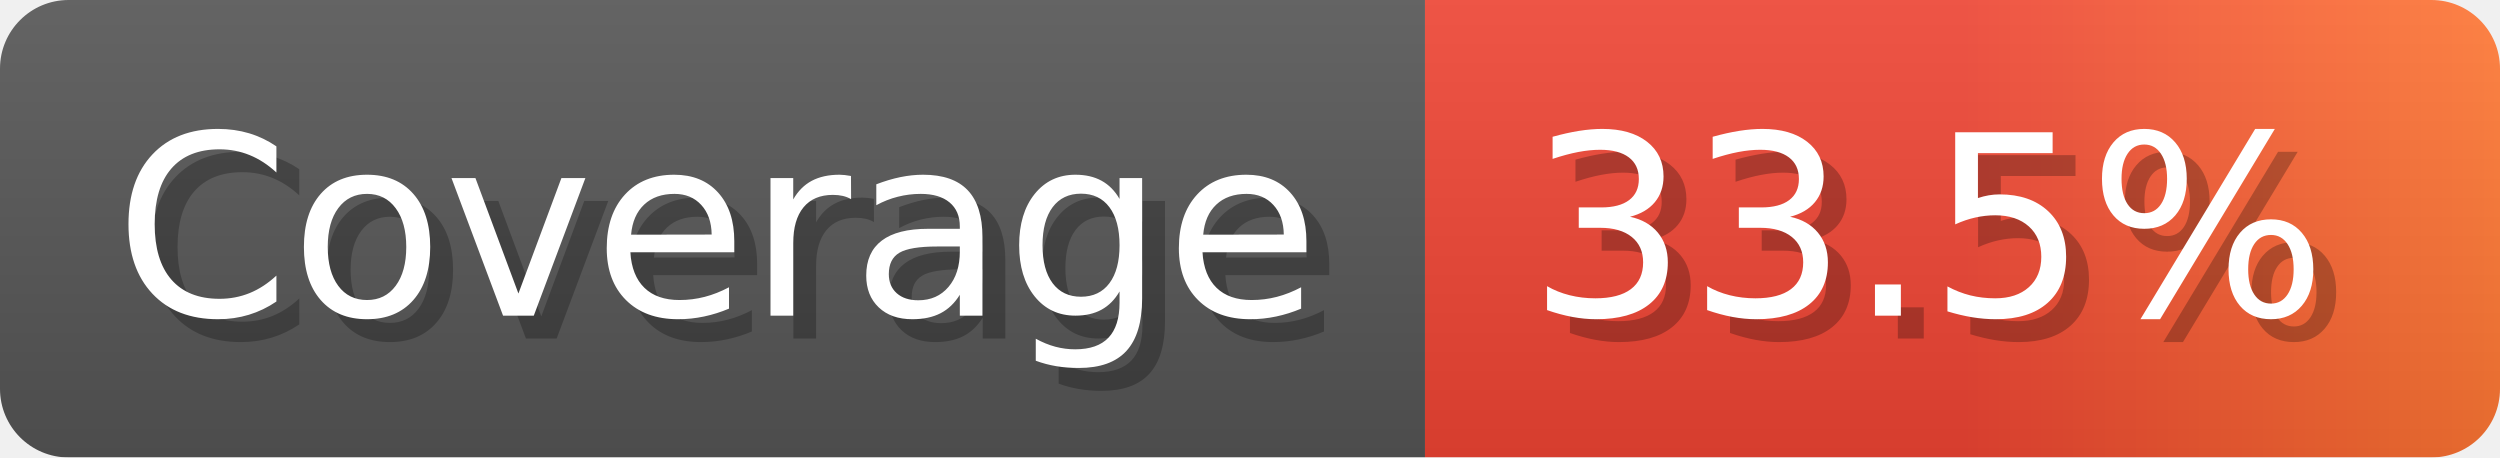
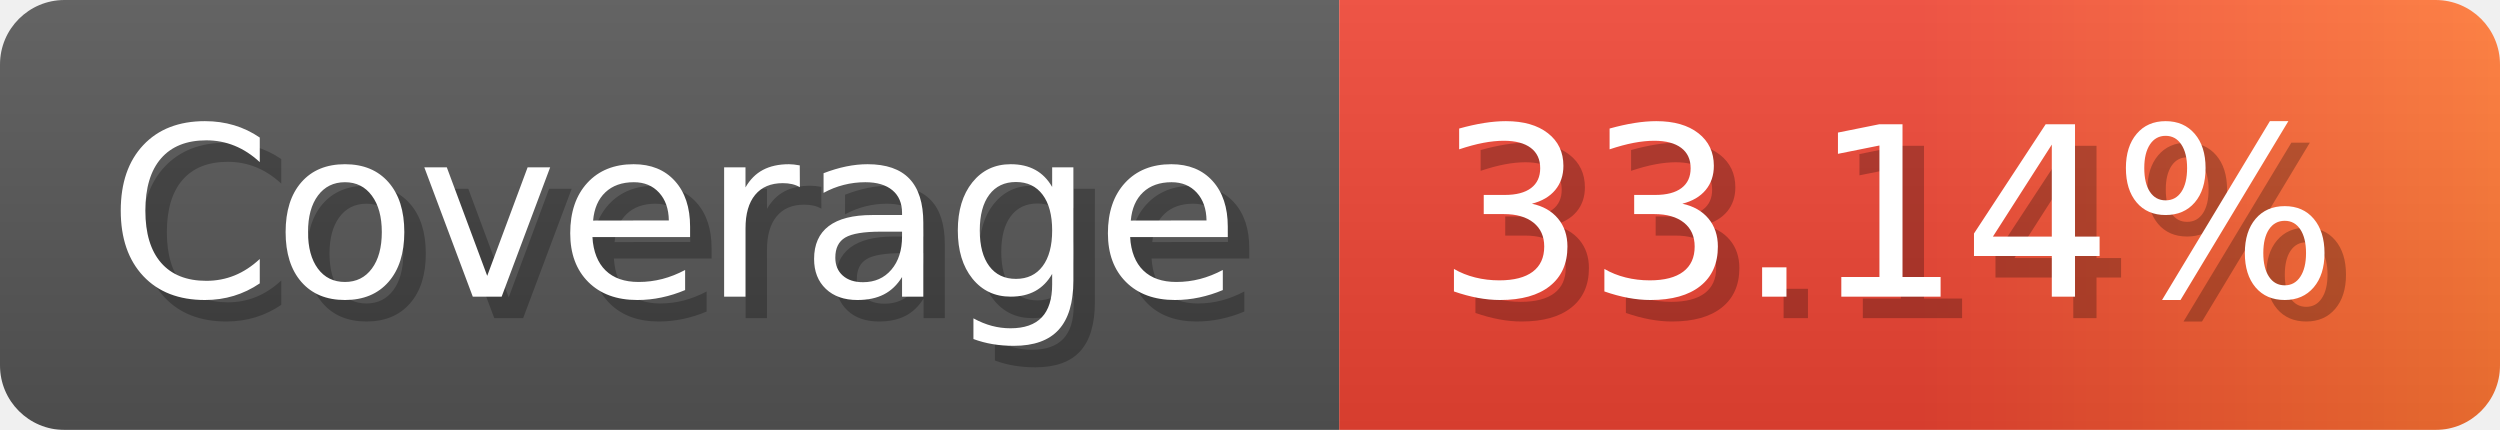
- <svg xmlns="http://www.w3.org/2000/svg" width="109.3" height="20" viewBox="0 0 1093 200" role="img" aria-label="Coverage: 33.5%">
+ <svg xmlns="http://www.w3.org/2000/svg" width="116.3" height="20" viewBox="0 0 1163 200" role="img" aria-label="Coverage: 33.14%">
  <linearGradient id="a" x2="0" y2="100%">
    <stop offset="0" stop-opacity=".1" stop-color="#EEE" />
    <stop offset="1" stop-opacity=".1" />
  </linearGradient>
  <mask id="m">
-     <rect width="1093" height="200" rx="30" fill="#FFF" />
+     <rect width="1163" height="200" rx="30" fill="#FFF" />
  </mask>
  <g mask="url(#m)">
    <rect width="623" height="200" fill="#555" />
-     <rect width="470" height="200" fill="url(#x)" x="623" />
-     <rect width="1093" height="200" fill="url(#a)" />
+     <rect width="540" height="200" fill="url(#x)" x="623" />
+     <rect width="1163" height="200" fill="url(#a)" />
  </g>
  <g aria-hidden="true" fill="#fff" text-anchor="start" font-family="Verdana,DejaVu Sans,sans-serif" font-size="110">
    <text x="60" y="148" textLength="523" fill="#000" opacity="0.25">Coverage</text>
    <text x="50" y="138" textLength="523">Coverage</text>
-     <text x="678" y="148" textLength="370" fill="#000" opacity="0.25">33.5%</text>
-     <text x="668" y="138" textLength="370">33.5%</text>
+     <text x="678" y="148" textLength="440" fill="#000" opacity="0.25">33.14%</text>
+     <text x="668" y="138" textLength="440">33.14%</text>
  </g>
  <linearGradient id="x" x1="0%" y1="0%" x2="100%" y2="0%">
    <stop offset="0%" style="stop-color:#E43" />
    <stop offset="50%" style="stop-color:#E43" />
    <stop offset="100%" style="stop-color:#F73" />
  </linearGradient>
</svg>
